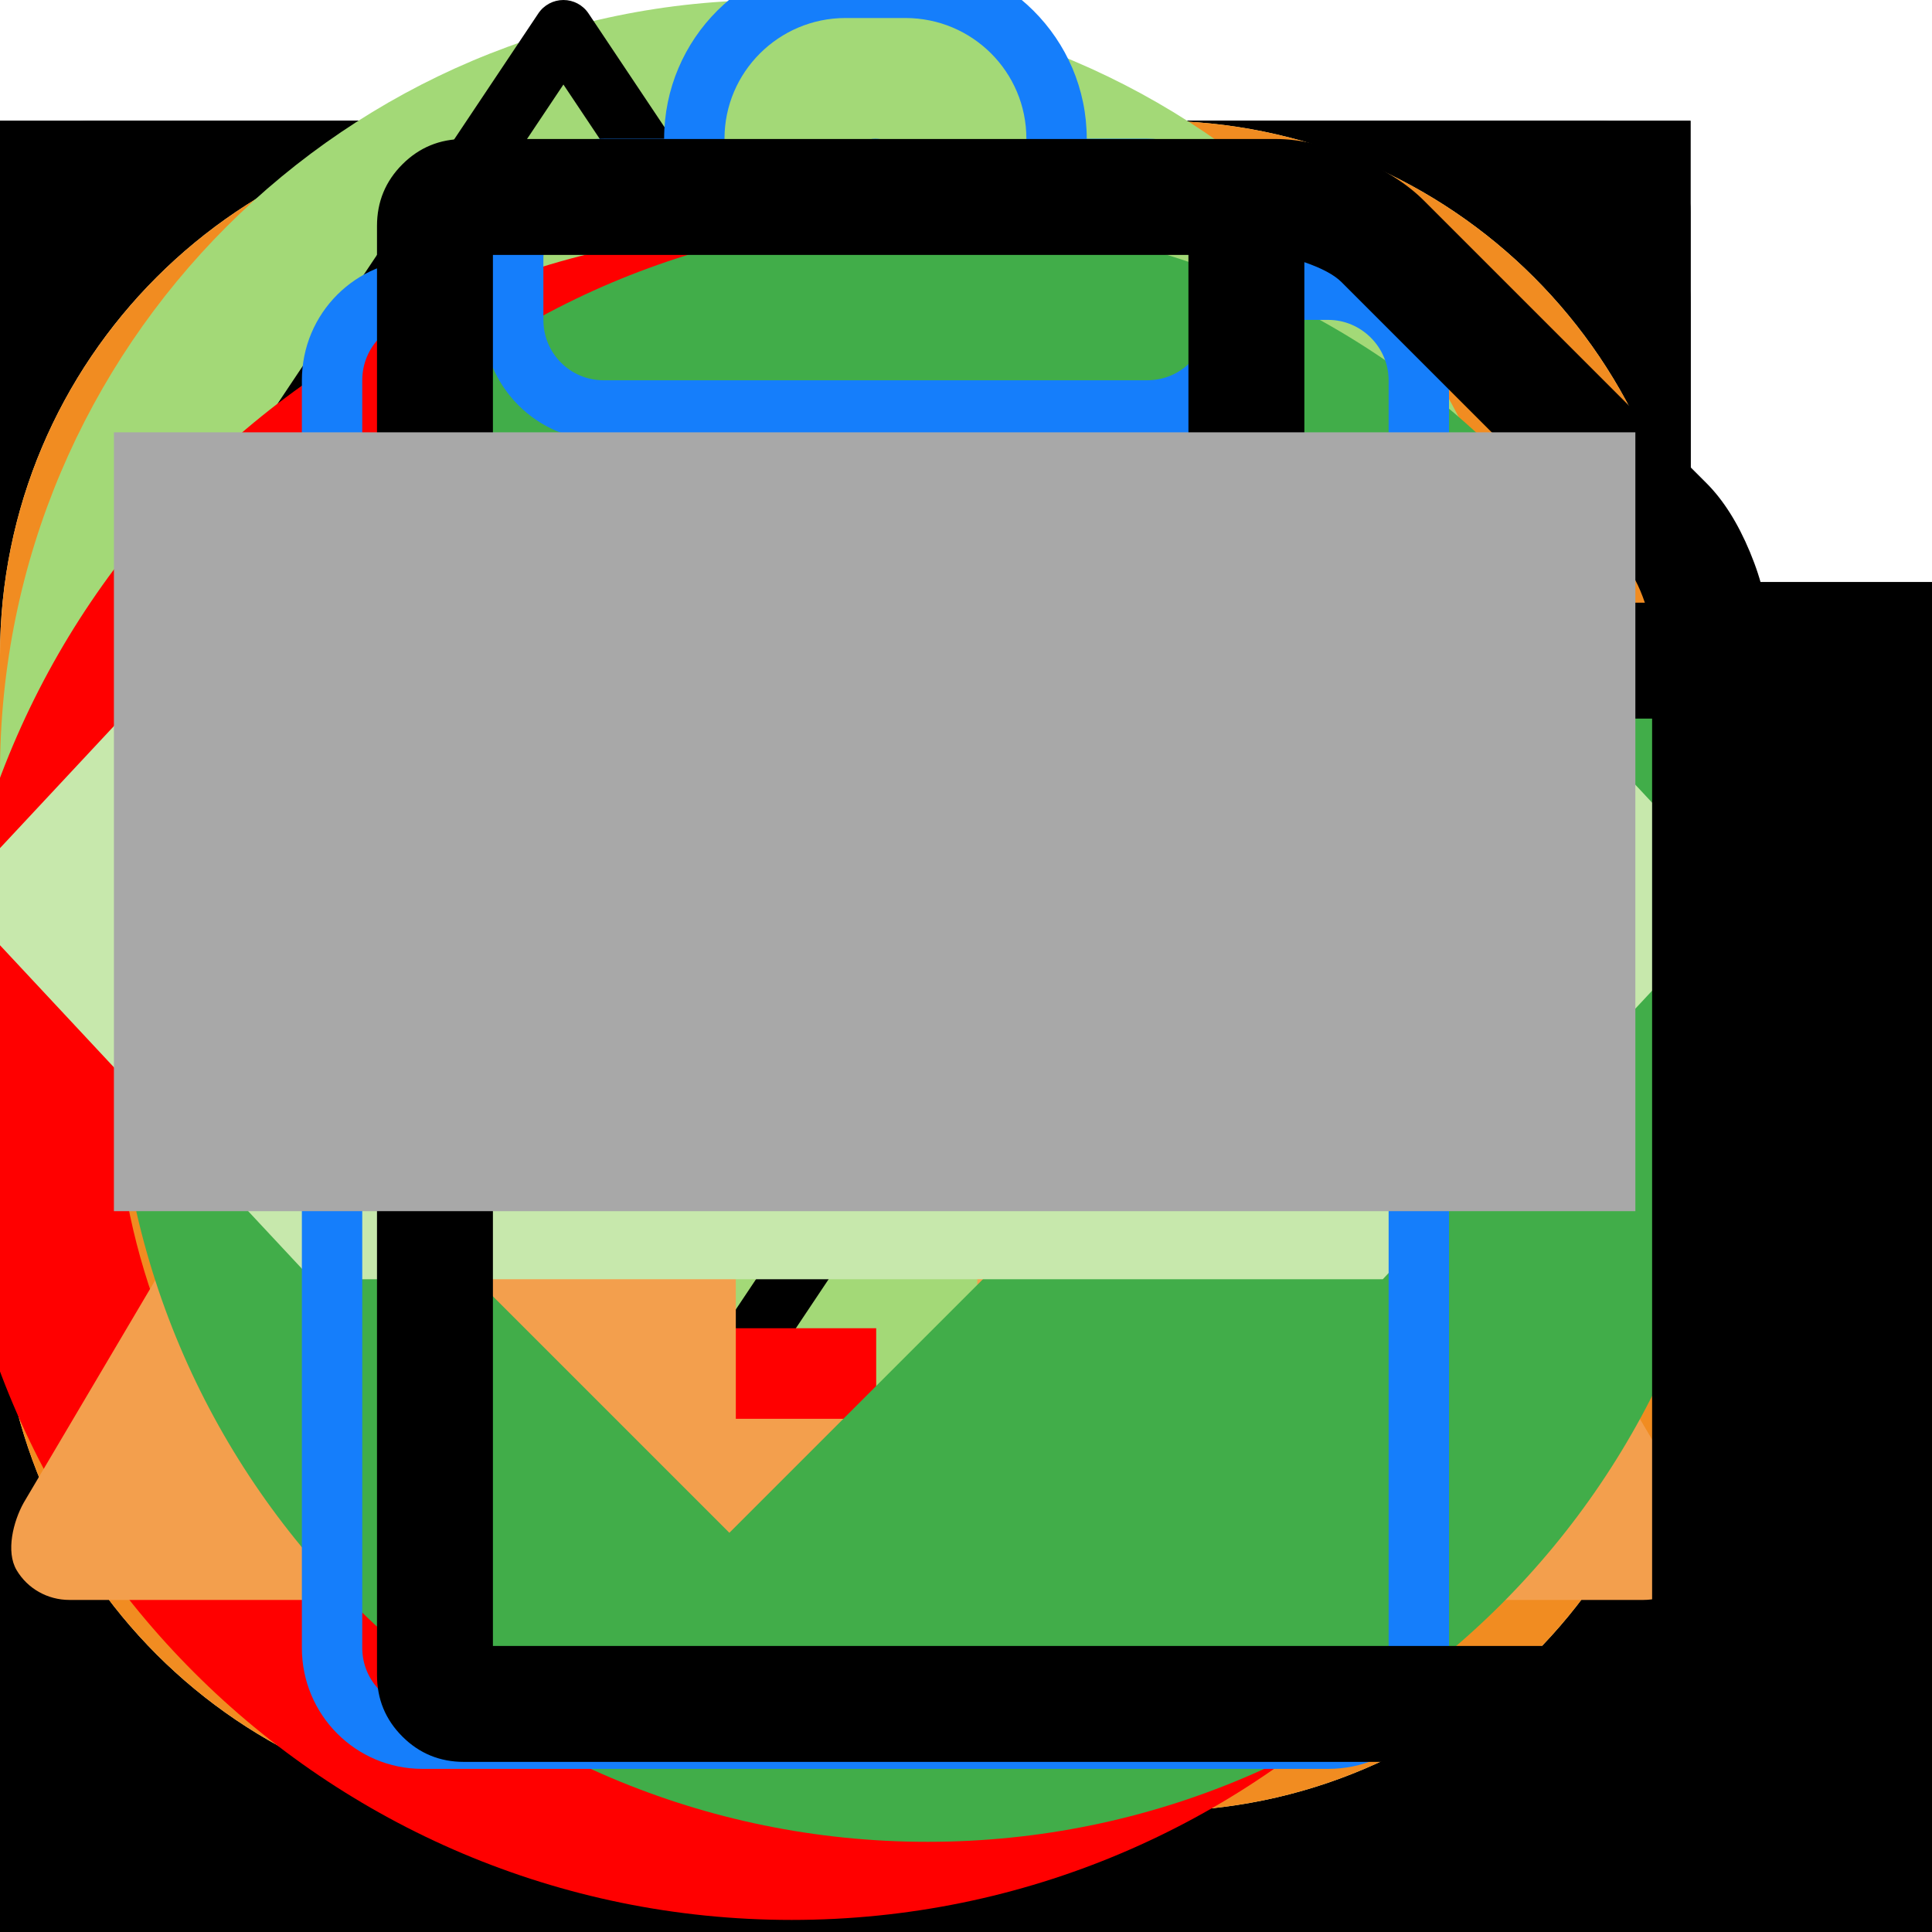
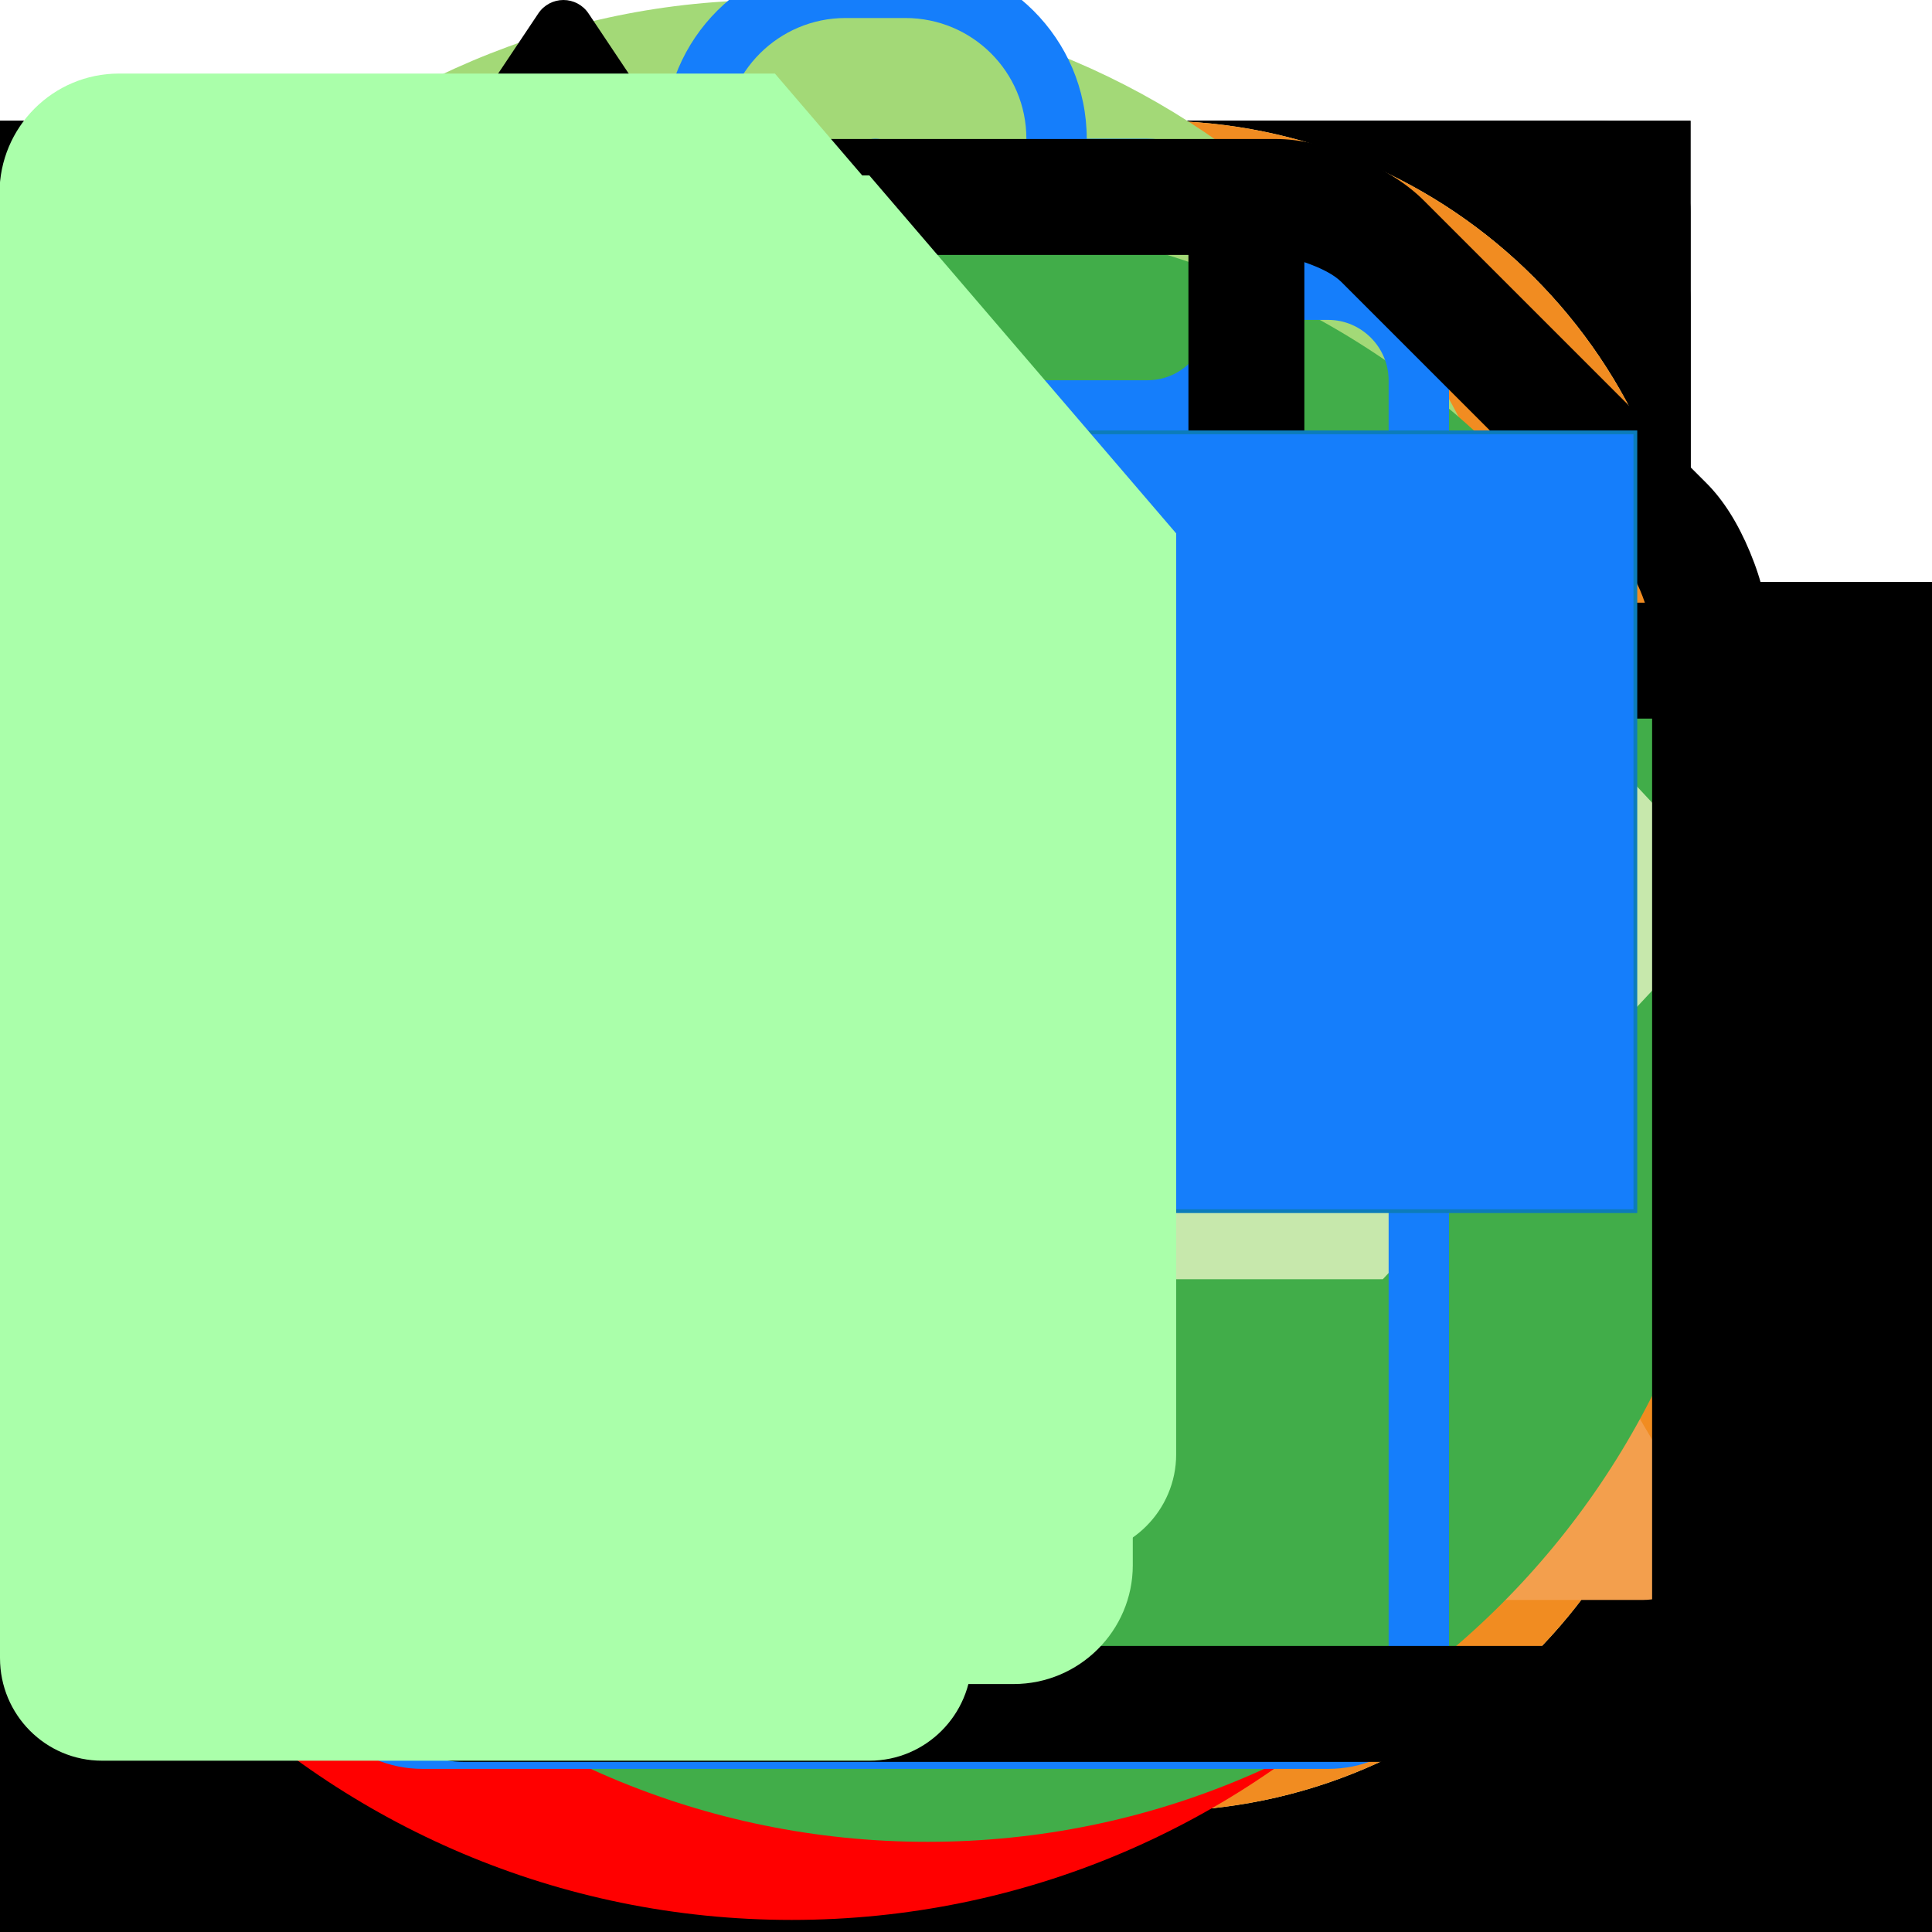
<svg xmlns="http://www.w3.org/2000/svg" aria-hidden="true" focusable="false" data-prefix="fas" data-icon="expand" class="svg-inline--fa fa-expand fa-w-14" role="img" viewBox="0 0 512 512">
  <path fill="currentColor" id="expand" d="M0 180V56c0-13.3 10.7-24 24-24h124c6.6 0 12 5.4 12 12v40c0 6.6-5.4 12-12 12H64v84c0 6.6-5.4 12-12 12H12c-6.6 0-12-5.4-12-12zM288 44v40c0 6.6 5.4 12 12 12h84v84c0 6.6 5.4 12 12 12h40c6.6 0 12-5.4 12-12V56c0-13.3-10.7-24-24-24H300c-6.6 0-12 5.4-12 12zm148 276h-40c-6.6 0-12 5.4-12 12v84h-84c-6.6 0-12 5.4-12 12v40c0 6.6 5.4 12 12 12h124c13.3 0 24-10.7 24-24V332c0-6.6-5.4-12-12-12zM160 468v-40c0-6.6-5.4-12-12-12H64v-84c0-6.6-5.4-12-12-12H12c-6.6 0-12 5.4-12 12v124c0 13.3 10.7 24 24 24h124c6.6 0 12-5.4 12-12z" />
  <path fill="currentColor" id="plus-square-regular" d="M352 240v32c0 6.6-5.4 12-12 12h-88v88c0 6.6-5.4 12-12 12h-32c-6.6 0-12-5.4-12-12v-88h-88c-6.6 0-12-5.4-12-12v-32c0-6.6 5.4-12 12-12h88v-88c0-6.6 5.4-12 12-12h32c6.6 0 12 5.4 12 12v88h88c6.6 0 12 5.4 12 12zm96-160v352c0 26.5-21.5 48-48 48H48c-26.5 0-48-21.5-48-48V80c0-26.5 21.5-48 48-48h352c26.5 0 48 21.5 48 48zm-48 346V86c0-3.3-2.7-6-6-6H54c-3.3 0-6 2.7-6 6v340c0 3.3 2.7 6 6 6h340c3.3 0 6-2.7 6-6z" />
  <path fill="currentColor" id="plus-circle-solid" d="M223.9,32.1C100.2,32.1,0,132.3,0,256s100.2,223.9,223.9,223.9S447.9,379.7,447.9,256S347.7,32.1,223.9,32.1z M354,281.2  c0,6-4.9,10.8-10.8,10.8H260v83.2c0,6-4.9,10.8-10.8,10.8h-50.3c-6,0-10.8-4.9-10.8-10.8V292h-83.2c-6,0-10.8-4.9-10.8-10.8v-50.3  c0-6,4.9-10.8,10.8-10.8H188v-83.2c0-6,4.9-10.8,10.8-10.8h50.3c6,0,10.8,4.9,10.8,10.8V220h83.2c6,0,10.8,4.9,10.8,10.8V281.2z" />
  <path fill="currentColor" id="plus-rect-solid" d="M448,32H0v448h448V32z M368,284c0,6.6-5.4,12-12,12h-92v92c0,6.6-5.4,12-12,12h-56c-6.6,0-12-5.4-12-12v-92H92  c-6.6,0-12-5.4-12-12v-56c0-6.6,5.4-12,12-12h92v-92c0-6.6,5.4-12,12-12h56c6.6,0,12,5.4,12,12v92h92c6.6,0,12,5.4,12,12V284z" />
  <path fill="currentColor" id="plus-capsule-solid" d="M306.4,32H141.7C63.4,32,0,95.4,0,173.7v164.5C0,416.5,63.5,480,141.7,480h164.5c78.3,0,141.7-63.5,141.7-141.7V173.7  C448.1,95.5,384.6,32,306.4,32z M368,284c0,6.6-5.4,12-12,12h-92v92c0,6.6-5.4,12-12,12h-56c-6.6,0-12-5.4-12-12v-92H92  c-6.6,0-12-5.4-12-12v-56c0-6.6,5.4-12,12-12h92v-92c0-6.6,5.4-12,12-12h56c6.6,0,12,5.4,12,12v92h92c6.6,0,12,5.4,12,12V284z" />
  <path fill="currentColor" id="circle-solid" d="M223.9,32.1C100.2,32.1,0,132.3,0,256s100.2,223.9,223.9,223.9S447.9,379.7,447.9,256S347.7,32.1,223.9,32.1z" />
  <path fill="currentColor" id="rect-solid" d="M448,32H0v448h448V32z" />
  <path fill="currentColor" id="capsule-solid" d="M306.4,32H141.7C63.4,32,0,95.4,0,173.7v164.5C0,416.5,63.5,480,141.7,480h164.5c78.3,0,141.7-63.5,141.7-141.7V173.7  C448.1,95.5,384.6,32,306.4,32z" />
  <path fill="currentColor" id="file" d="M296.649 154.226 245.846 52.62-32.362 52.62C-61.393 52.62-83.165 74.393-83.165 103.423L-83.165 560.652C-83.165 589.682-61.393 611.455-32.362 611.455L603.887 611.455C630.499 611.455 654.691 589.682 654.691 560.652L654.691 205.029C654.691 175.999 630.499 154.226 603.887 154.226L296.649 154.226 296.649 154.226ZM282.134 178.418 231.331 76.812-32.362 76.812C-46.877 76.812-58.973 88.908-58.973 103.423L-58.973 560.652C-58.973 575.167-46.877 587.263-32.362 587.263L603.887 587.263C618.403 587.263 628.079 575.167 628.079 560.652L628.079 205.029C628.079 190.514 615.983 178.418 603.887 178.418L282.134 178.418 282.134 178.418Z" />
  <path fill="currentColor" id="capsule-comment" d="M42.719 89.051H376.428C399.643 89.051 418.504 107.913 418.504 129.677V360.371C418.504 382.135 399.643 400.997 376.428 400.997H177.654L110.912 474.993C109.461 476.444 108.01 477.895 105.108 477.895 105.108 477.895 103.657 477.895 103.657 477.895 100.755 476.444 99.305 473.542 99.305 470.64V400.997H42.719C20.956 400.997 2.094 382.135 2.094 360.371L2.094 129.677C2.094 107.913 20.956 89.051 42.719 89.051Z" />
  <path fill="#C33039" id="rect-hexagon" d="M-.856 248.244 106.955 61.371 322.577 61.371 430.388 248.244 322.577 435.116 106.955 435.116Z" />
  <path fill="#FFECA8" id="circle-ellipse" d="M306.4,32H141.7C63.4,32,0,95.4,0,173.7v164.5C0,416.5,63.5,480,141.7,480h164.5c78.3,0,141.7-63.5,141.7-141.7V173.7  C448.1,95.5,384.6,32,306.4,32z" />
  <path fill="#F18C21" id="circle_orange" d="M306.4,32H141.7C63.4,32,0,95.4,0,173.7v164.5C0,416.5,63.5,480,141.7,480h164.5c78.3,0,141.7-63.5,141.7-141.7V173.7  C448.1,95.5,384.6,32,306.4,32z" />
  <path fill="#A3D977" id="green_circle" d="M204.8 0C91.87 0 0 91.87 0 204.8s91.87 204.8 204.8 204.8 204.8-91.87 204.8-204.8S317.73 0 204.8 0z" />
  <path fill="" id="diamond" d="m142.66 434.254c1.484 2.223 3.977 3.555 6.648 3.555s5.164-1.332 6.648-3.555l140.914-210.906c1.797-2.691 1.797-6.199 0-8.887l-140.91-210.906c-1.484-2.223-3.977-3.555-6.648-3.555s-5.164 1.332-6.648 3.555l-140.914 210.906c-1.797 2.688-1.797 6.195 0 8.887zm6.652-411.852 131.281 196.5-131.281 196.508-131.285-196.508zm0 0" />
  <path fill="#ff0000" id="red_circle" d="m387.656 307.2-110.656 0 0-44.8 110.656 0a179.2 179.2 0 0 0-155.456-155.456l0 110.656-44.8 0 0-110.656a179.2 179.2 0 0 0-155.456 155.456l110.656 0 0 44.8-110.656 0a179.2 179.2 0 0 0 155.456 155.456l0-110.656 44.8 0 0 110.656a179.2 179.2 0 0 0 155.456-155.456zm-177.856 201.6a224 224 0 1 1 0-448 224 224 0 0 1 0 448z" />
  <path fill="#f39f4d" id="alert" d="m447.7 398.2-206.6-349.5c-2.9-5-8.3-8.7-14.1-8.7-5.9 0-11.3 3.7-14.1 8.7l-206.6 349.5c-2.8 5-4.8 13-1.9 17.9 2.9 4.9 8.2 7.9 14 7.9l417.1 0c5.8 0 11.1-3 14-7.9 3-4.9 1-13-1.8-17.9zm-188.7-22.2-64 0 0-48 64 0 0 48zm0-80-64 0 0-144 64 0 0 144z" />
  <path fill="#41AD49" id="tick" d="M460.83 273.062c0-118.776-96.264-215.04-215.04-215.04S30.75 154.286 30.75 273.062s96.264 215.04 215.04 215.04S460.83 391.838 460.83 273.062L460.83 273.062zM410.178 189.314l-202.44 202.44 0 0-14.448 14.448L81.402 294.314l49.392-49.392 62.58 62.58 167.496-167.496L410.178 189.314 410.178 189.314z" />
  <path fill="#c7e8ac" id="technique" d="M82.607 136.255h283.853l94.618 101.376-94.618 101.376H82.607L-12.011 237.631z" />
  <path fill="#157EFB" id="report" d="M192 52.773 192 36.739C192 19.145 206.362 4.773 224.078 4.773L239.922 4.773C257.698 4.773 272 19.085 272 36.739L272 52.773 304.07 52.773C312.882 52.773 320 59.929 320 68.757L320 84.789C320 93.691 312.868 100.773 304.07 100.773L159.93 100.773C151.118 100.773 144 93.617 144 84.789L144 68.757C144 59.855 151.132 52.773 159.93 52.773L192 52.773 192 52.773ZM176 36.773 160.044 36.773C142.372 36.773 128.042 51.033 128 68.773L111.958 68.773C94.308 68.773 80 83.009 80 100.831L80 436.715C80 454.421 94.254 468.773 111.958 468.773L352.042 468.773C369.692 468.773 384 454.537 384 436.715L384 100.831C384 83.125 369.746 68.773 352.042 68.773L336 68.773 336 68.773C335.958 51.093 321.678 36.773 303.956 36.773L288 36.773C287.986 10.261 266.396-11.227 239.852-11.227L224.148-11.227C197.566-11.227 176.014 10.183 176 36.773L176 36.773 176 36.773ZM336 84.773 352 84.773C360.724 84.773 368 91.959 368 100.823L368 436.723C368 445.751 360.836 452.773 352 452.773L112 452.773C103.276 452.773 96 445.587 96 436.723L96 100.823C96 91.795 103.164 84.773 112 84.773L128 84.773C128.042 102.453 142.322 116.773 160.044 116.773L303.956 116.773C321.628 116.773 335.958 102.513 336 84.773L336 84.773 336 84.773ZM232 52.773C236.418 52.773 240 49.191 240 44.773 240 40.355 236.418 36.773 232 36.773 227.582 36.773 224 40.355 224 44.773 224 49.191 227.582 52.773 232 52.773L232 52.773Z" />
  <path fill="" id="code_file" d="M452.228 128.036q6.72 6.72 11.52 18.24t4.8 21.12v276.48q0 9.6-6.72 16.32t-16.32 6.72h-322.56q-9.6 0-16.32-6.72t-6.72-16.32v-384q0-9.6 6.72-16.32t16.32-6.72h215.04q9.6 0 21.12 4.8t18.24 11.52zm-106.56-58.56v90.24h90.24q-2.4-6.96-5.28-9.84l-75.12-75.12q-2.88-2.88-9.84-5.28zm92.16 366.72v-245.76h-99.84q-9.6 0-16.32-6.72t-6.72-16.32v-99.84h-184.32v368.64h307.2z" />
  <path fill="#a8a8a8" id="information" d="M30.188 114.57h403.2v206.4H30.188z" />
+   <path fill="#aaffaa" id="data" d="m197.455 19.496-165.93 0c-17.484 0-31.658 14.2-31.658 31.73l0 363.33c0 17.524 14.083 31.73 31.573 31.73l237.187 0c17.437 0 31.573-14.198 31.573-31.469l0-276.769 0-7.904-94.842-110.649-7.904 0 0 0 0 0zm-7.904 15.807-158.14 0c-8.691 0-15.737 7.196-15.737 15.735l0 363.706c0 8.69 7.188 15.735 15.806 15.735l237.107 0c8.73 0 15.806-7.033 15.806-15.703l0-268.824-63.261 0c-17.442 0-31.581-14.014-31.581-31.708l0-78.942 0 0zm15.807 7.904 0 70.993c0 8.807 7.123 15.946 15.756 15.946l58.537 0-74.292-86.939 0 0z" />
+   <path fill="#157EFB" stroke="#0c7cba" id="deployment_component" d="M30.188 114.57h403.2v206.4H30.188z" />
+   <path fill="#aaffaa" id="multi_data" d="m27.069 100.723 0-.023c-14.95 0-27.069 12.174-27.069 27.203l0 311.497c0 15.024 12.074 27.203 27.069 27.203l203.35 0c14.917 0 27.016-12.121 27.104-27.104 14.917 0 27.016-12.121 27.104-27.104 14.95 0 27.069-12.173 27.069-26.979l0-237.285 0-6.776-81.312-94.864-149.035 0c-14.957 0-27.088 12.121-27.176 27.104-14.917 0-27.016 12.121-27.069 27.104 0 0 0 0 0 0 0 0 0 0 0 0l-.035.023 0 0zm.034 13.529c-7.484 0-13.551 6.17-13.551 13.49l0 311.819c0 7.451 6.162 13.49 13.551 13.49l203.281 0c7.484 0 13.551-6.17 13.551-13.49l-189.763-.062c-14.995 0-27.069-12.179-27.069-27.203l0-298.045c0 0 0 0-.001 0l0 0 0 0zm27.104-27.104c-7.484 0-13.551 6.17-13.551 13.49l0 311.819c0 7.451 6.162 13.49 13.551 13.49l203.281 0c7.484 0 13.551-6.17 13.551-13.49l0-.062-189.763 0c-14.995 0-27.069-12.179-27.069-27.203l0-298.045-.001 0 0 0zm162.625-27.104-135.58 0c-7.451 0-13.492 6.17-13.492 13.49l0 311.819c0 7.451 6.162 13.49 13.551 13.49l203.281 0c7.484 0 13.551-6.03 13.551-13.463l0-230.473-54.236 0c-14.953 0-27.076-12.015-27.076-27.184l0-67.68 0 0zm13.552 6.776 0 60.865c0 7.55 6.107 13.671 13.508 13.671l50.186 0-63.694-74.536 0 0z" />
</svg>
